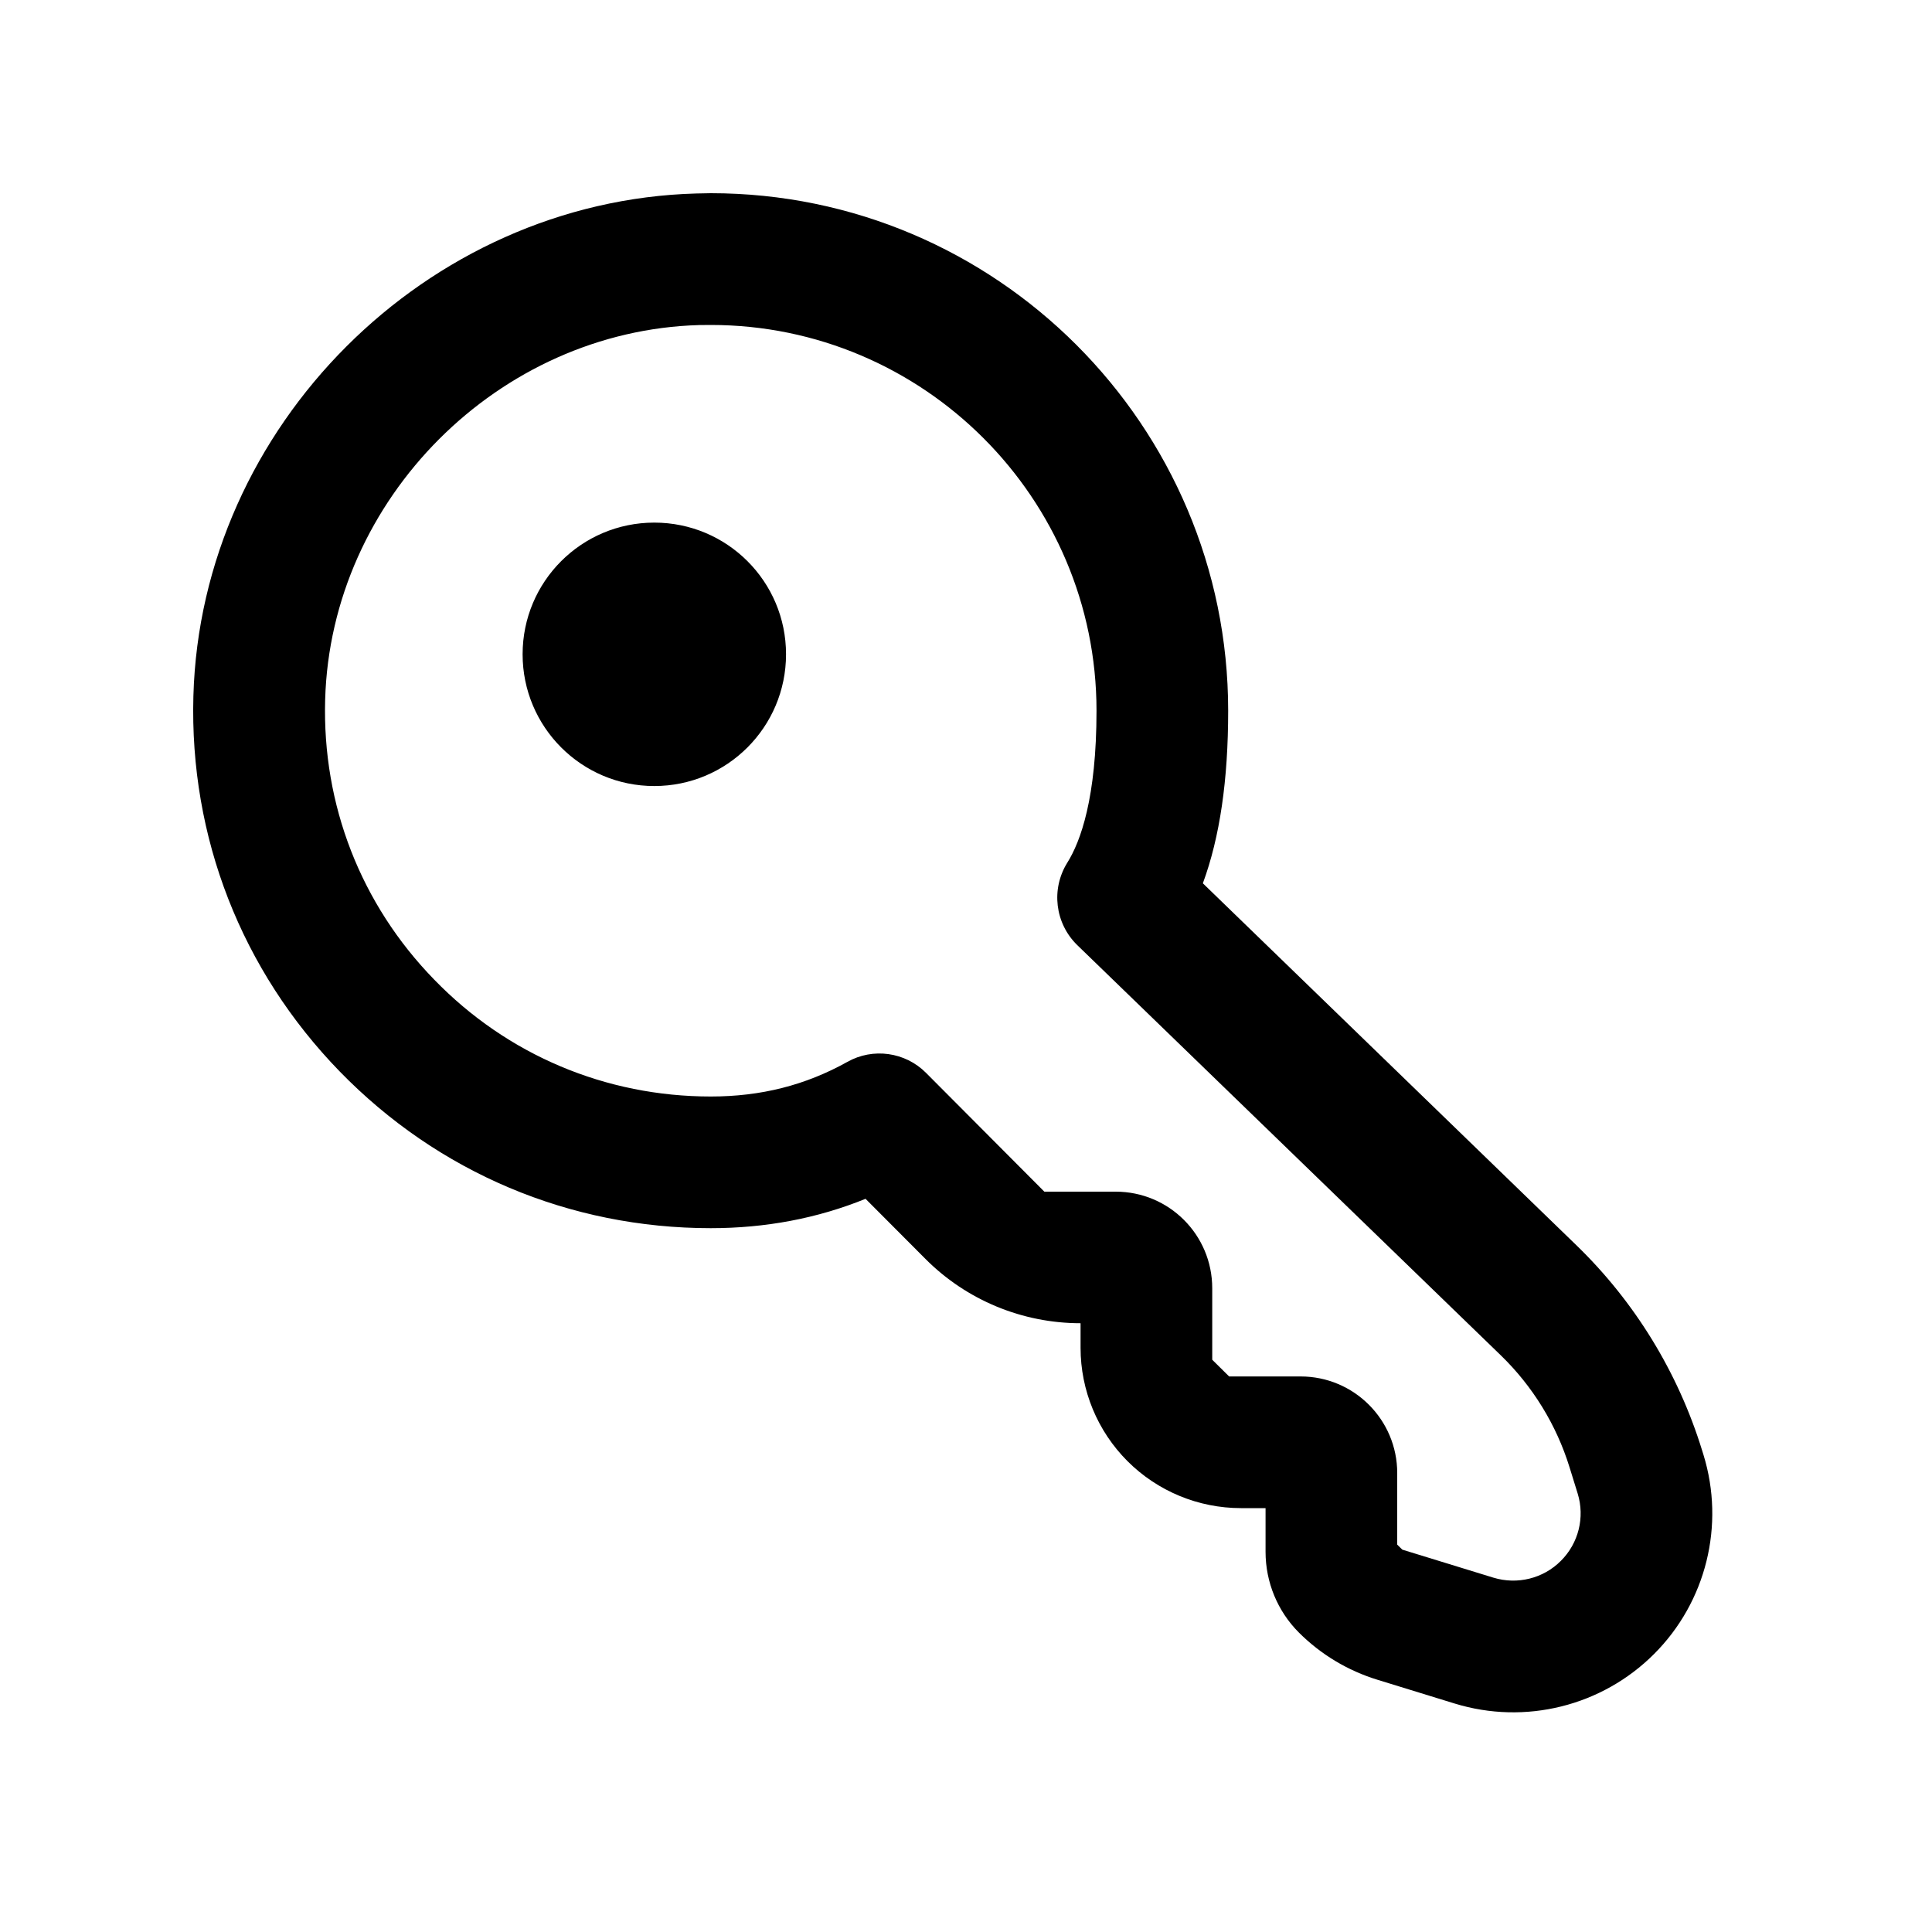
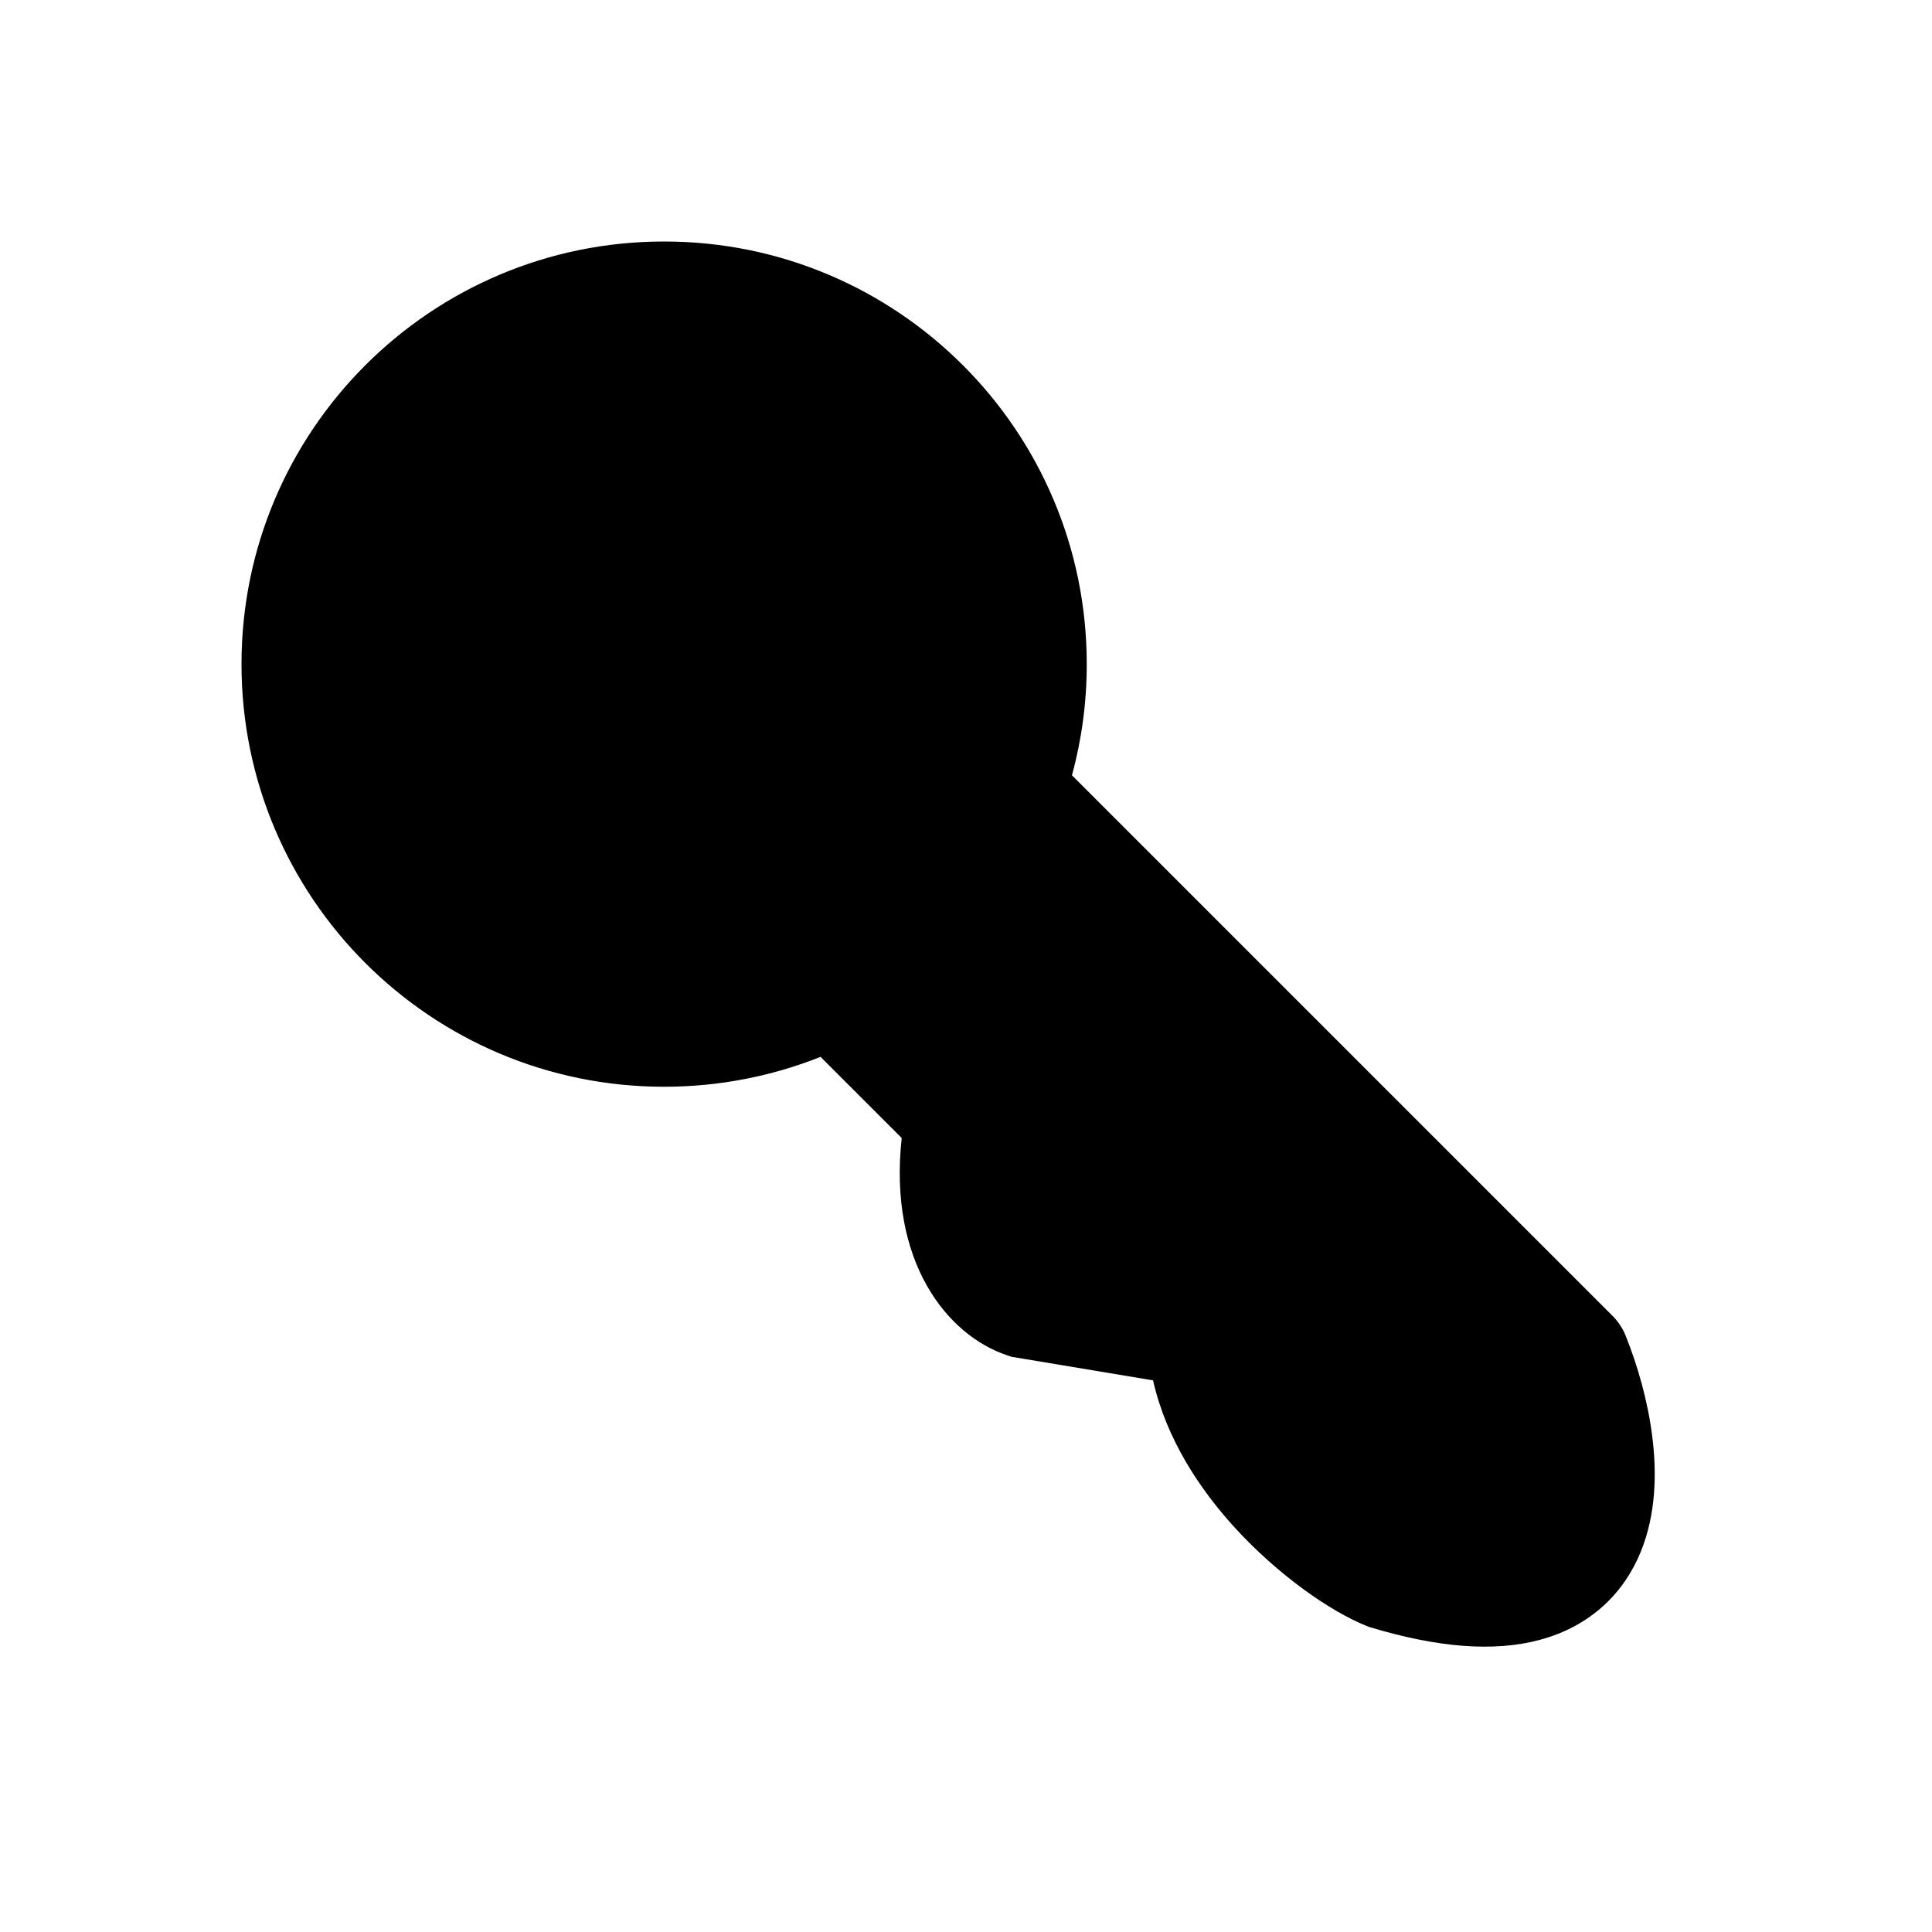
- <svg xmlns="http://www.w3.org/2000/svg" viewBox="0 0 20 20">
-   <path d="M16.158,16.158 L16.158,16.158 C16.341,15.976 16.408,15.708 16.332,15.461 L16.248,15.19 C16.112,14.75 15.867,14.351 15.536,14.03 L11.152,9.784 C10.921,9.559 10.878,9.204 11.049,8.93 C11.186,8.711 11.351,8.26 11.351,7.357 C11.351,5.155 9.559,3.364 7.358,3.364 L7.239,3.365 C5.163,3.423 3.424,5.163 3.366,7.243 C3.335,8.333 3.736,9.362 4.495,10.141 C5.252,10.922 6.271,11.351 7.358,11.351 C7.878,11.351 8.339,11.234 8.771,10.993 L8.771,10.993 C9.037,10.843 9.371,10.89 9.586,11.106 L10.811,12.336 L11.549,12.336 C12.102,12.336 12.549,12.783 12.549,13.336 L12.549,14.076 L12.724,14.249 L13.464,14.249 C14.016,14.249 14.464,14.697 14.464,15.249 L14.464,15.99 L14.517,16.042 L15.46,16.332 C15.707,16.407 15.976,16.341 16.158,16.158 Z M17.62,15.014 L17.634,15.059 C17.859,15.789 17.662,16.583 17.123,17.122 L17.123,17.122 C16.583,17.662 15.789,17.859 15.059,17.635 L14.26,17.389 C13.953,17.295 13.673,17.127 13.446,16.9 L13.446,16.9 C13.225,16.679 13.101,16.378 13.101,16.065 L13.101,15.612 L12.846,15.612 C12.406,15.612 11.983,15.437 11.672,15.126 L11.672,15.126 C11.361,14.815 11.186,14.393 11.186,13.953 L11.186,13.698 L11.186,13.698 C10.583,13.698 10.005,13.459 9.58,13.032 L8.96,12.41 C8.461,12.613 7.923,12.714 7.358,12.714 C5.898,12.714 4.535,12.138 3.517,11.092 C2.5,10.046 1.961,8.667 2.002,7.206 C2.079,4.414 4.415,2.08 7.206,2.003 L7.358,2 C10.311,2 12.714,4.403 12.714,7.357 C12.714,8.075 12.628,8.666 12.452,9.144 L16.316,12.888 C16.923,13.475 17.371,14.207 17.62,15.014 Z M5.41,6.773 C5.41,6.02 6.02,5.41 6.773,5.41 C7.527,5.41 8.137,6.02 8.137,6.773 C8.137,7.526 7.527,8.137 6.773,8.137 C6.02,8.137 5.41,7.526 5.41,6.773 Z" />
+ <svg xmlns="http://www.w3.org/2000/svg" viewBox="0 0 32 32">
+   <path d="M11 16C12.104 16 13.124 15.642 13.951 15.037L14.707 15.793L14.707 15.793L16.707 17.793C16.944 18.029 17.046 18.368 16.981 18.696C16.711 20.045 17.18 20.453 17.297 20.536L20.164 21.014C20.647 21.094 21 21.511 21 22C21 22.643 21.358 23.328 21.927 23.951C22.471 24.548 23.07 24.938 23.337 25.057C24.221 25.316 24.728 25.299 24.988 25.229C25.192 25.173 25.269 25.082 25.324 24.947C25.4 24.761 25.434 24.456 25.383 24.043C25.341 23.711 25.251 23.365 25.141 23.055L15.793 13.707L15.797 13.703L15.425 13.331C15.792 12.635 16 11.842 16 11C16 8.239 13.761 6 11 6C8.239 6 6 8.239 6 11C6 13.761 8.239 16 11 16ZM17.755 12.841C17.915 12.255 18 11.637 18 11C18 7.134 14.866 4 11 4C7.134 4 4 7.134 4 11C4 14.866 7.134 18 11 18C11.915 18 12.789 17.824 13.591 17.505L14.935 18.849C14.711 20.896 15.684 22.116 16.684 22.449L16.758 22.474L16.836 22.486L19.098 22.863C19.319 23.845 19.884 24.68 20.449 25.299C21.171 26.091 22.041 26.693 22.629 26.928L22.67 26.945L22.713 26.958C23.797 27.283 24.735 27.37 25.512 27.159C26.349 26.931 26.898 26.384 27.176 25.703C27.433 25.073 27.441 24.382 27.367 23.795C27.292 23.194 27.12 22.608 26.928 22.129C26.878 22.003 26.803 21.889 26.707 21.793L17.755 12.841ZM12 10.5C12 11.328 11.328 12 10.5 12C9.672 12 9 11.328 9 10.5C9 9.672 9.672 9 10.5 9C11.328 9 12 9.672 12 10.5Z" />
</svg>
